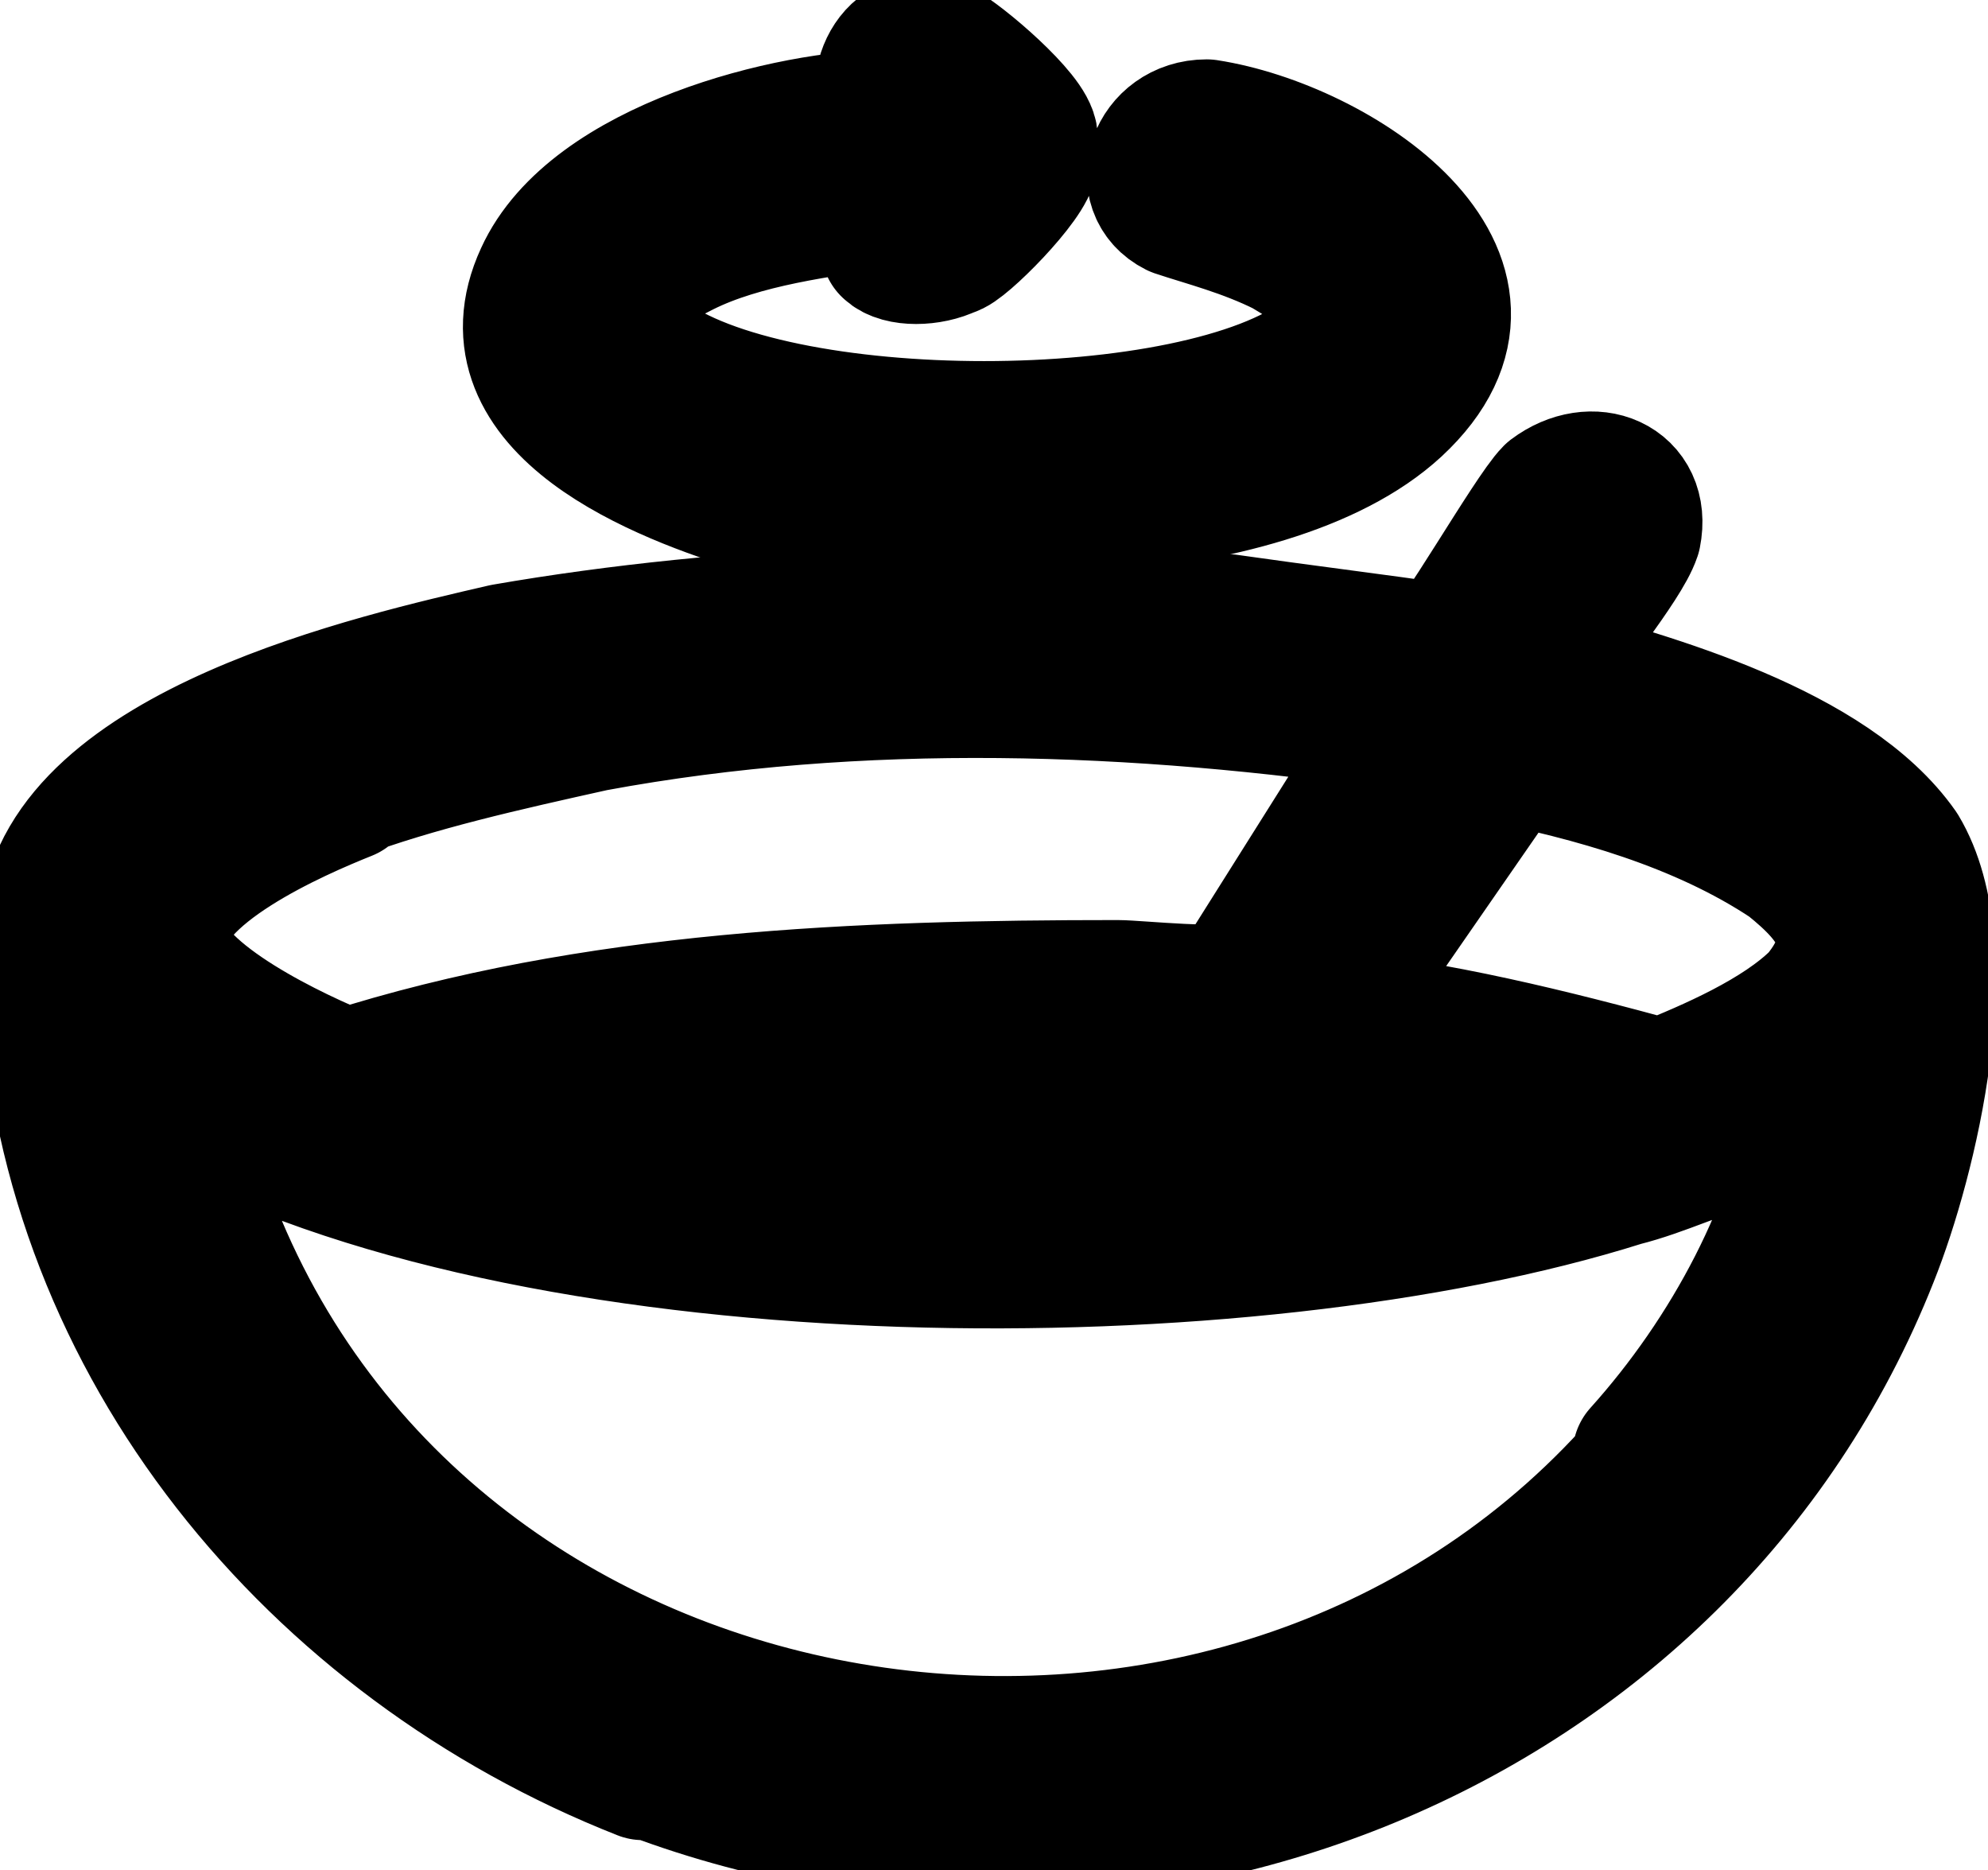
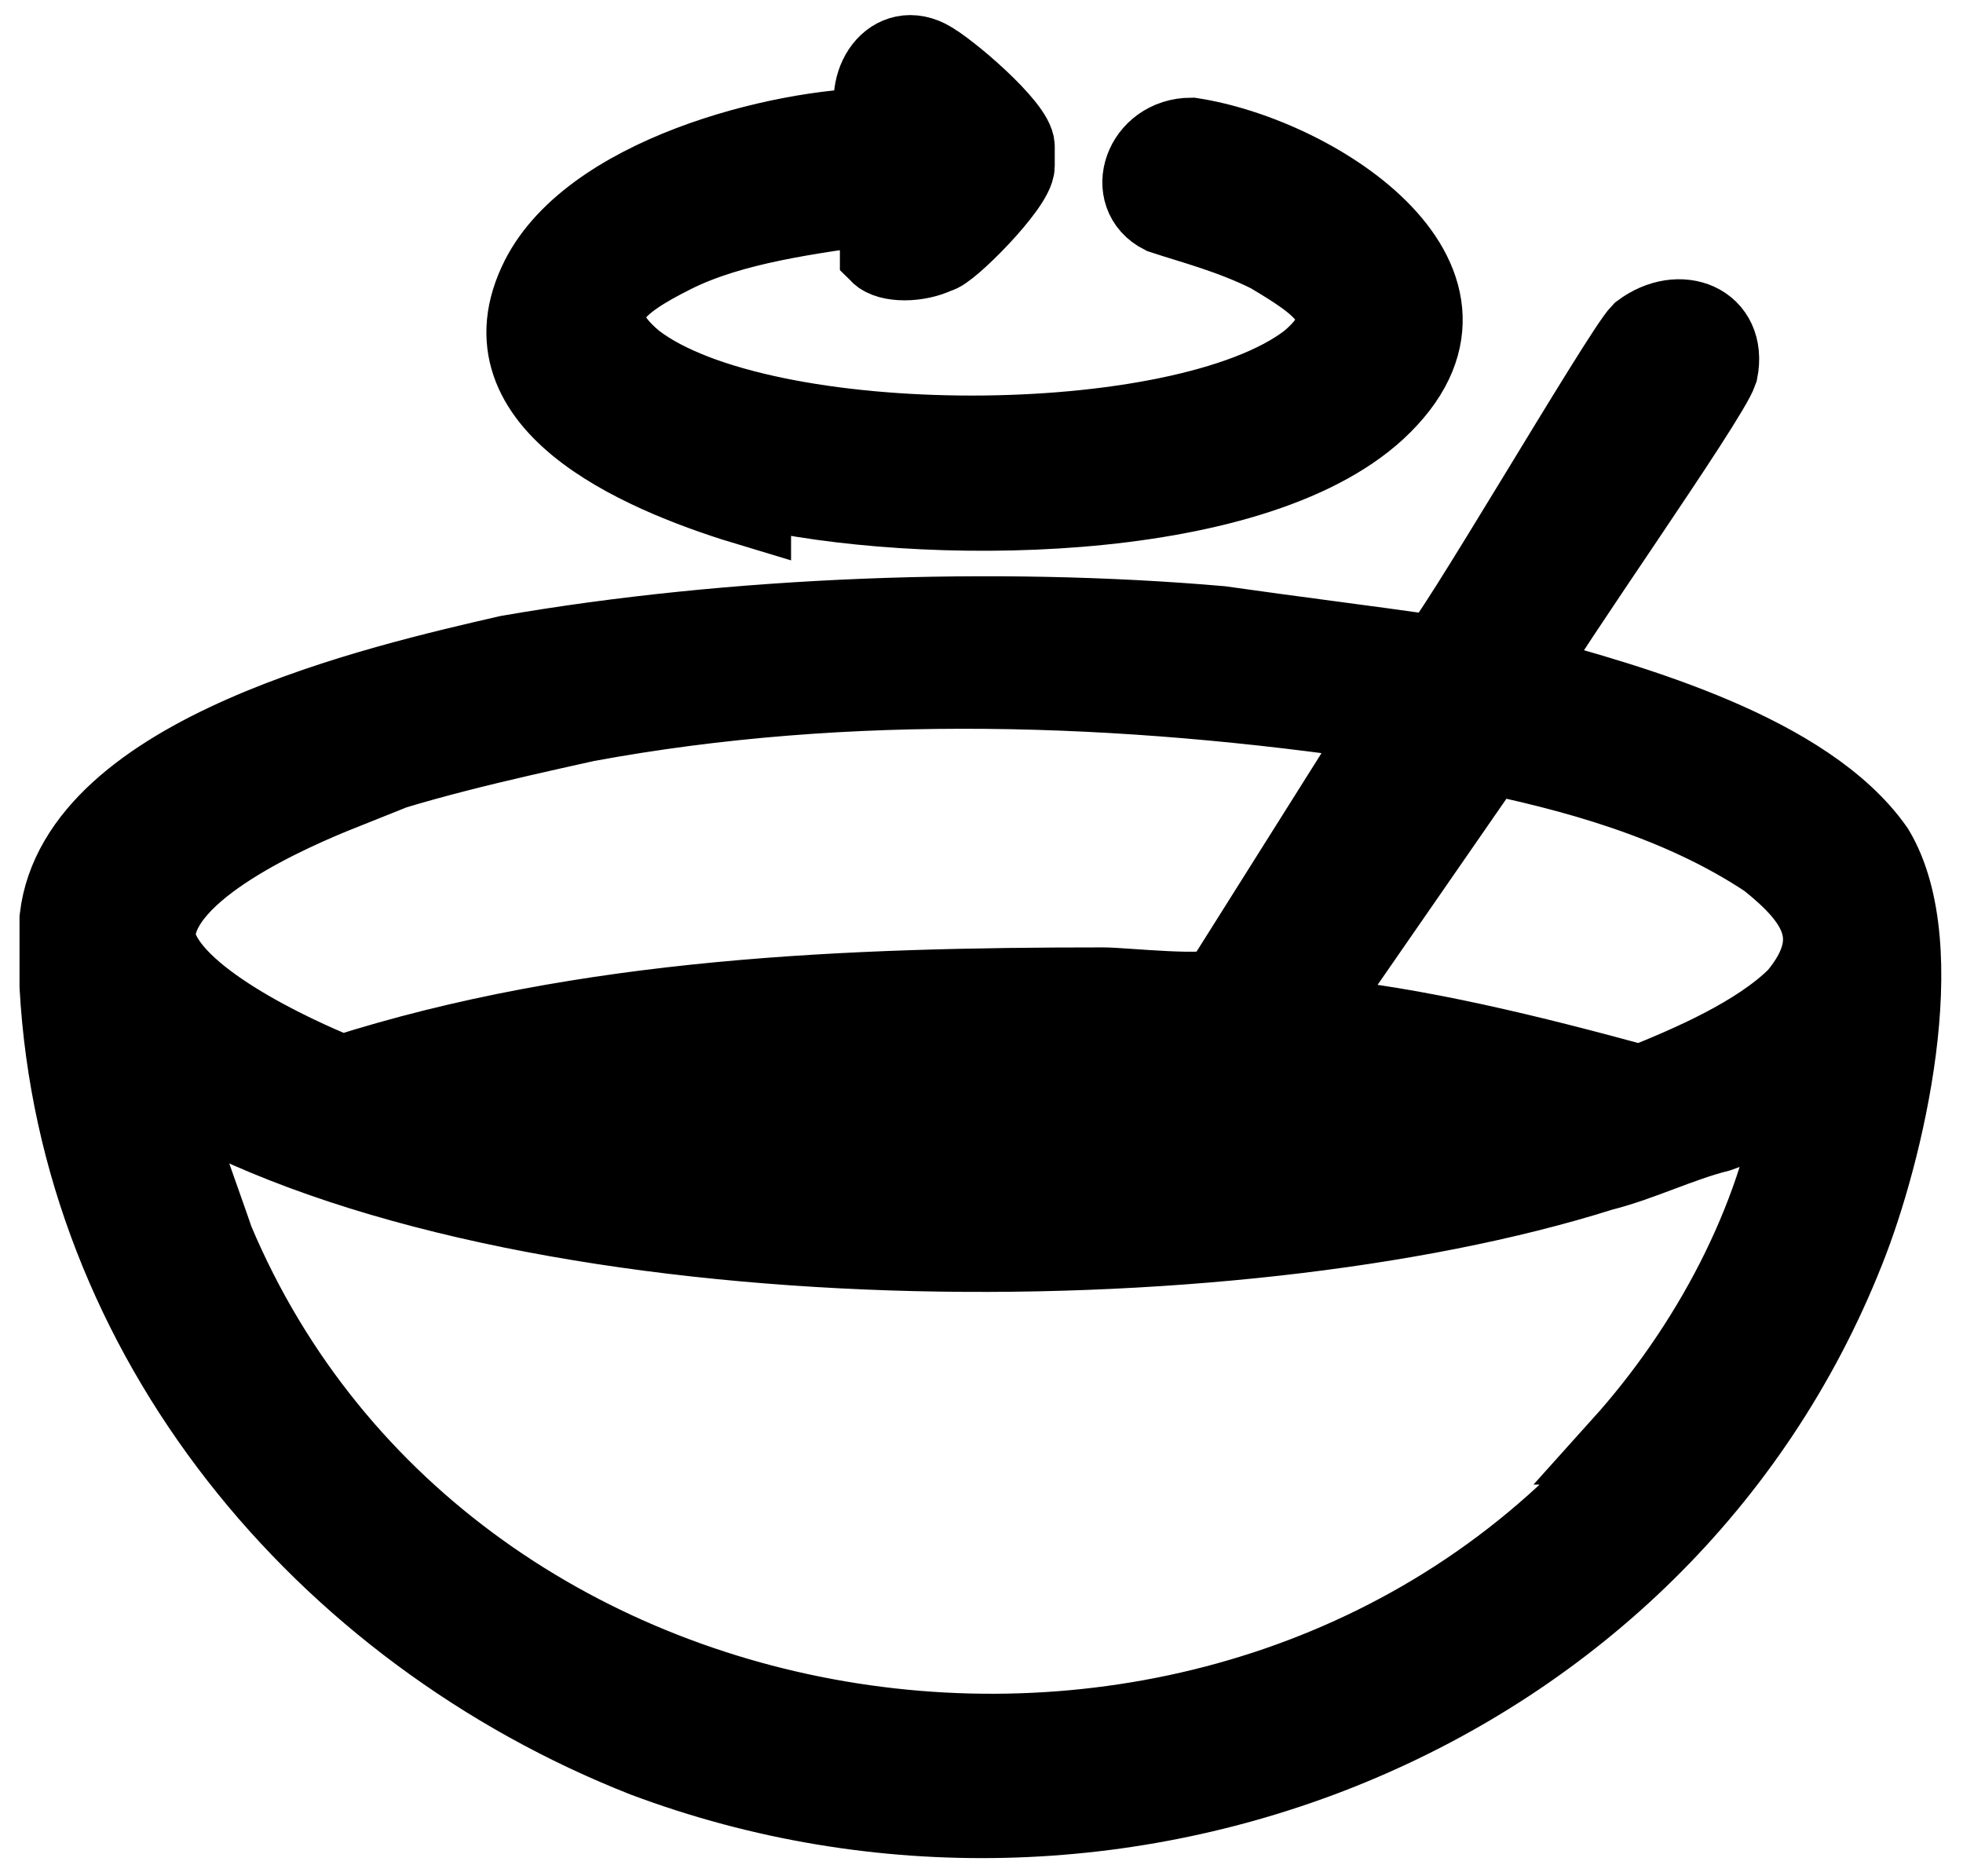
- <svg xmlns="http://www.w3.org/2000/svg" viewBox="0 0 20.1 18.9">
-   <g fill="#000" stroke="#000" stroke-width="1.4" stroke-linejoin="round" stroke-linecap="round">
-     <path d="M6.6,17.9c4.8,1.8,10.4-.4,12.3-5.2.4-1,.9-3.1.3-4.1-.7-1-2.5-1.5-3.6-1.8,0,0,0,0,0,0,.2-.4.8-1.1.9-1.4.1-.5-.4-.7-.8-.4-.2.2-1,1.6-1.1,1.6-.7-.1-1.5-.2-2.2-.3-2.3-.2-5-.1-7.3.3-1.3.3-4.4,1-4.6,2.7,0,.2,0,.5,0,.7.2,3.6,2.7,6.6,6,7.9ZM16.7,14.7c-4,4.7-12.1,3.6-14.5-2.1-.1-.3-.4-1.1-.5-1.5,0-.1.3.1.3.1,3.6,1.9,10.6,1.9,14.4.7.4-.1.8-.3,1.2-.4.3-.1.5-.3.8-.4-.2,1.3-.9,2.6-1.8,3.6ZM4.9,11.4h.4c2.1-.5,4.3-.6,6.5-.5l-.6,1s-.2,0-.3,0c-1,0-2.5,0-3.5-.1-.9,0-1.7-.2-2.6-.4ZM12.3,11.9c0,0,0,0,0-.1,0,0,.4-.6.4-.6,0,0,0,0,.1,0l2.4.4h-.5c0,.1-2.4.5-2.4.5ZM15.1,7.6c1,.2,2.1.5,3,1.1.5.4.8.8.3,1.4-.4.4-1.1.7-1.6.9-1.1-.3-2.3-.6-3.4-.7l1.8-2.6ZM3.4,8c.8-.3,1.7-.5,2.6-.7,2.7-.5,5.5-.4,8.2,0l-1.7,2.7c-.1.1-1,0-1.2,0-2.6,0-5.3.1-7.8.9-.5-.2-1.8-.8-1.9-1.4,0-.7,1.4-1.3,1.9-1.5Z" />
-     <path d="M7.7,4.9c1.7.4,5.1.4,6.4-.8,1.4-1.3-.6-2.6-1.9-2.8-.5,0-.7.6-.3.8.3.1.7.2,1.1.4.5.3,1,.6.4,1.1-1.3,1-5.6,1-6.9,0-.6-.5-.2-.8.4-1.1.6-.3,1.4-.4,2.1-.5,0,.1,0,.4,0,.5.1.1.4.1.6,0,.1,0,.8-.7.8-.9,0,0,0-.2,0-.2,0-.2-.7-.8-.9-.9-.4-.2-.7.3-.5.7-1,0-3,.5-3.5,1.6-.6,1.3,1.2,2,2.2,2.3Z" />
-   </g>
+ <svg xmlns="http://www.w3.org/2000/svg" id="Layer_1" version="1.1" viewBox="0 0 20.1 19.2">
+   <defs>
+     <style>
+       .st0 {
+         stroke: #000;
+         stroke-miterlimit: 10;
+         stroke-width: .8px;
+       }
+     </style>
+   </defs>
+   <path class="st0" d="M6.6,18c4.8,1.8,10.4-.4,12.3-5.2.4-1,.9-3.1.3-4.1-.7-1-2.5-1.5-3.6-1.8,0,0,0,0,0,0,.2-.4,1.9-2.8,2-3.1.1-.5-.4-.7-.8-.4-.2.2-2,3.3-2.1,3.3-.7-.1-1.5-.2-2.2-.3-2.3-.2-5-.1-7.3.3-1.3.3-4.4,1-4.6,2.7,0,.2,0,.5,0,.7.2,3.6,2.7,6.6,6,7.9ZM16.7,14.8c-4,4.7-12.1,3.6-14.5-2.1-.1-.3-.4-1.1-.5-1.5,0-.1.3.1.3.1,3.6,1.9,10.6,1.9,14.4.7.4-.1.8-.3,1.2-.4.3-.1.5-.3.8-.4-.2,1.3-.9,2.6-1.8,3.6ZM15.1,7.7c1,.2,2.1.5,3,1.1.5.4.8.8.3,1.4-.4.4-1.1.7-1.6.9-1.1-.3-2.3-.6-3.4-.7l1.8-2.6ZM3.4,8.1c.8-.3,1.7-.5,2.6-.7,2.7-.5,5.5-.4,8.2,0l-1.7,2.7c-.1.1-1,0-1.2,0-2.6,0-5.3.1-7.8.9-.5-.2-1.8-.8-1.9-1.4,0-.7,1.4-1.3,1.9-1.5Z" />
+   <path class="st0" d="M7.7,5c1.7.4,5.1.4,6.4-.8,1.4-1.3-.6-2.6-1.9-2.8-.5,0-.7.6-.3.8.3.1.7.2,1.1.4.5.3,1,.6.4,1.1-1.3,1-5.6,1-6.9,0-.6-.5-.2-.8.4-1.1.6-.3,1.4-.4,2.1-.5,0,.1,0,.4,0,.5.1.1.4.1.6,0,.1,0,.8-.7.8-.9,0,0,0-.2,0-.2,0-.2-.7-.8-.9-.9-.4-.2-.7.3-.5.7-1,0-3,.5-3.5,1.6-.6,1.3,1.2,2,2.2,2.3Z" />
</svg>
